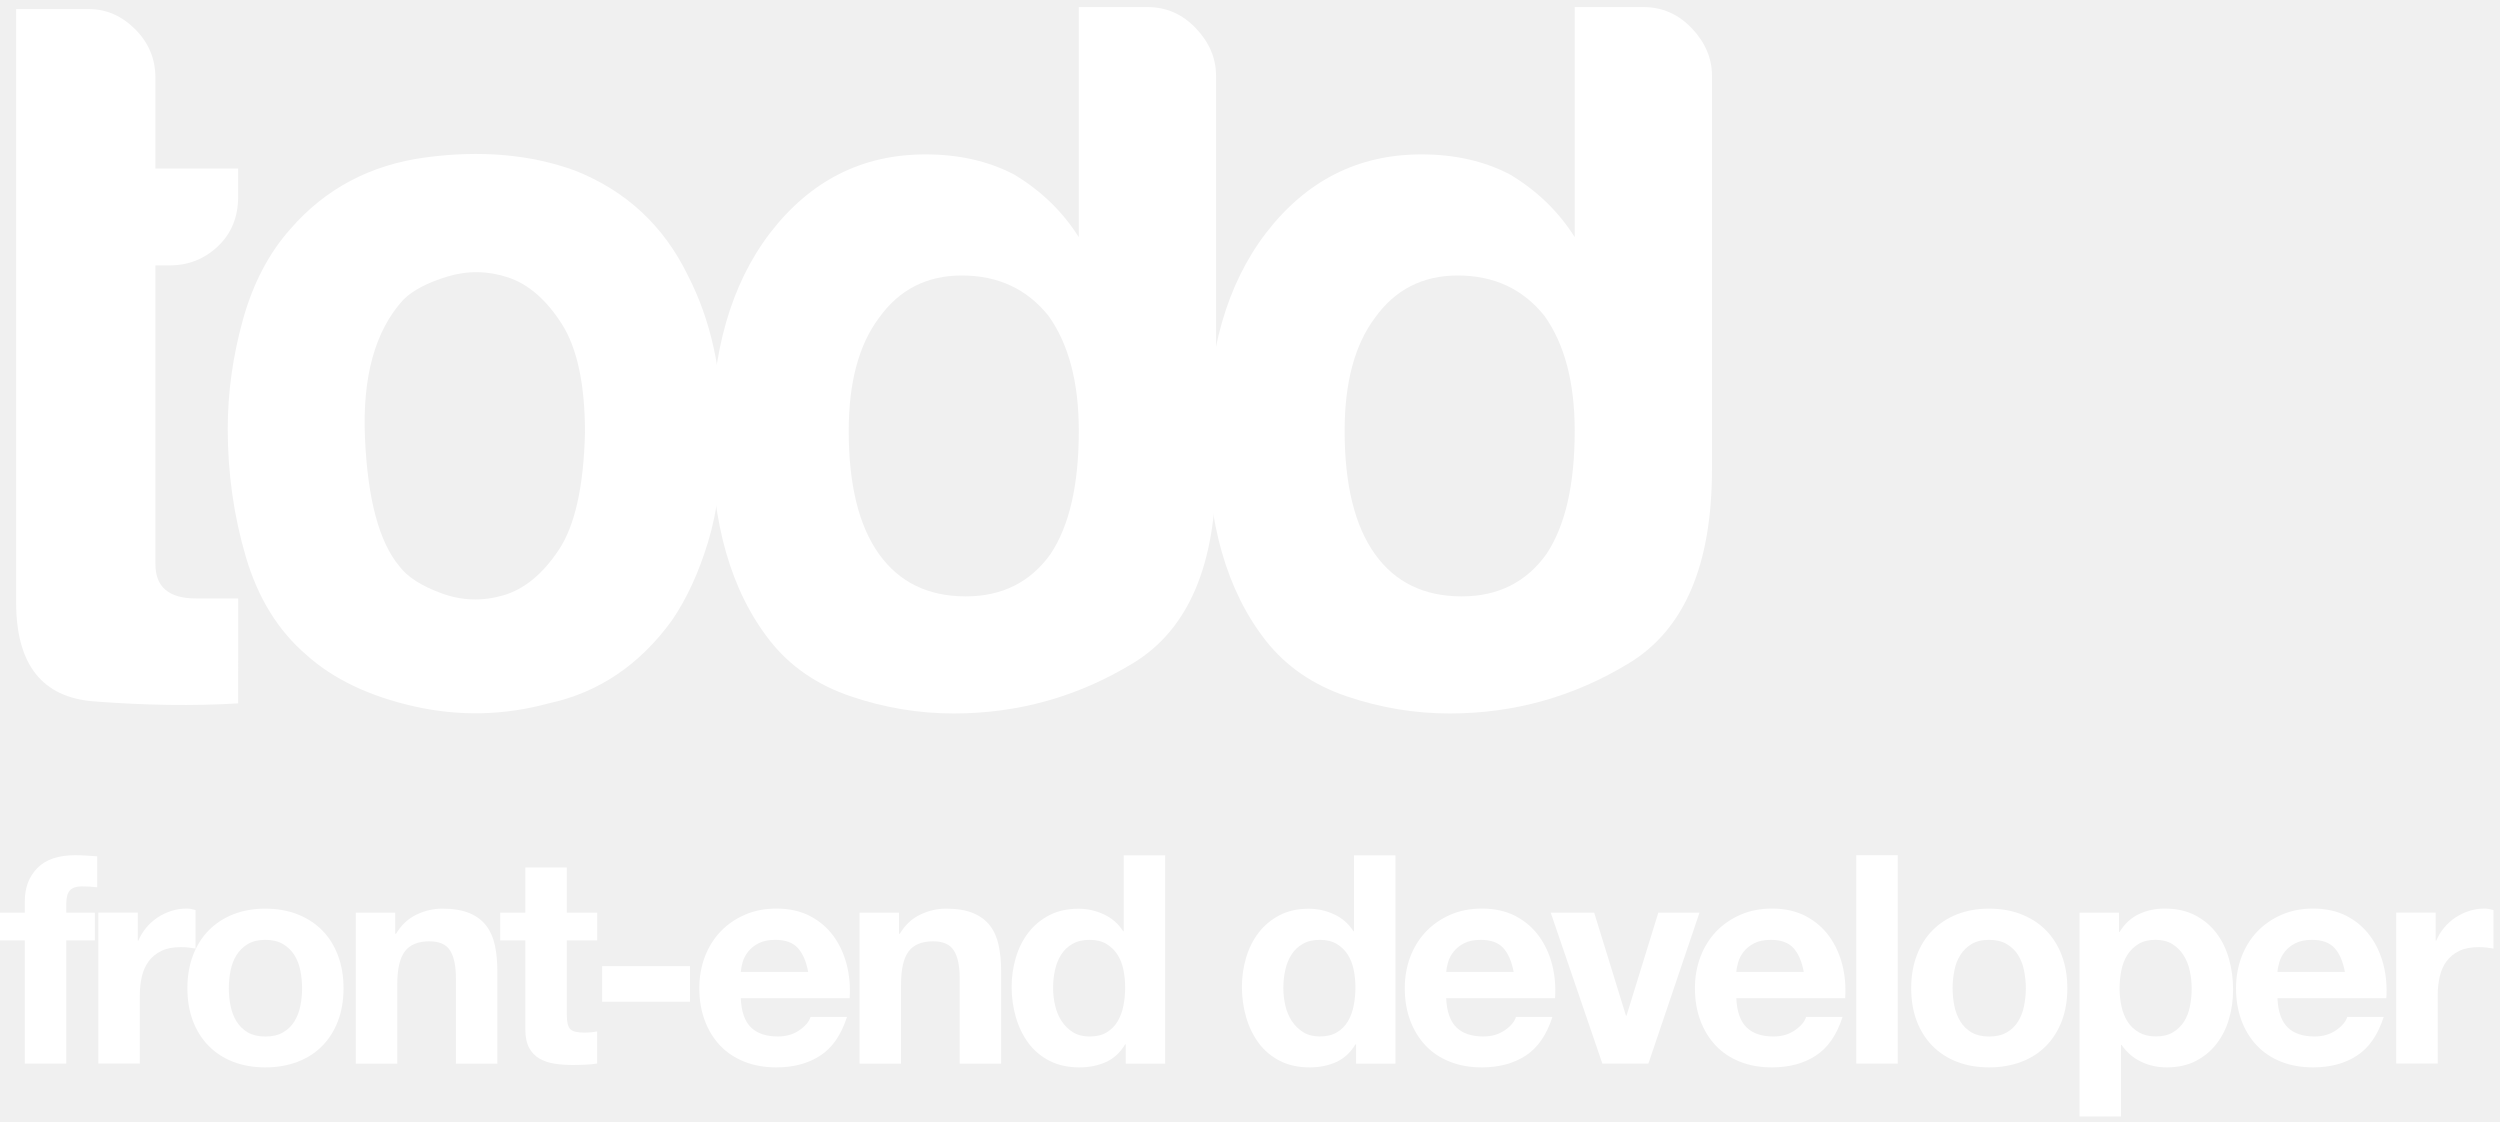
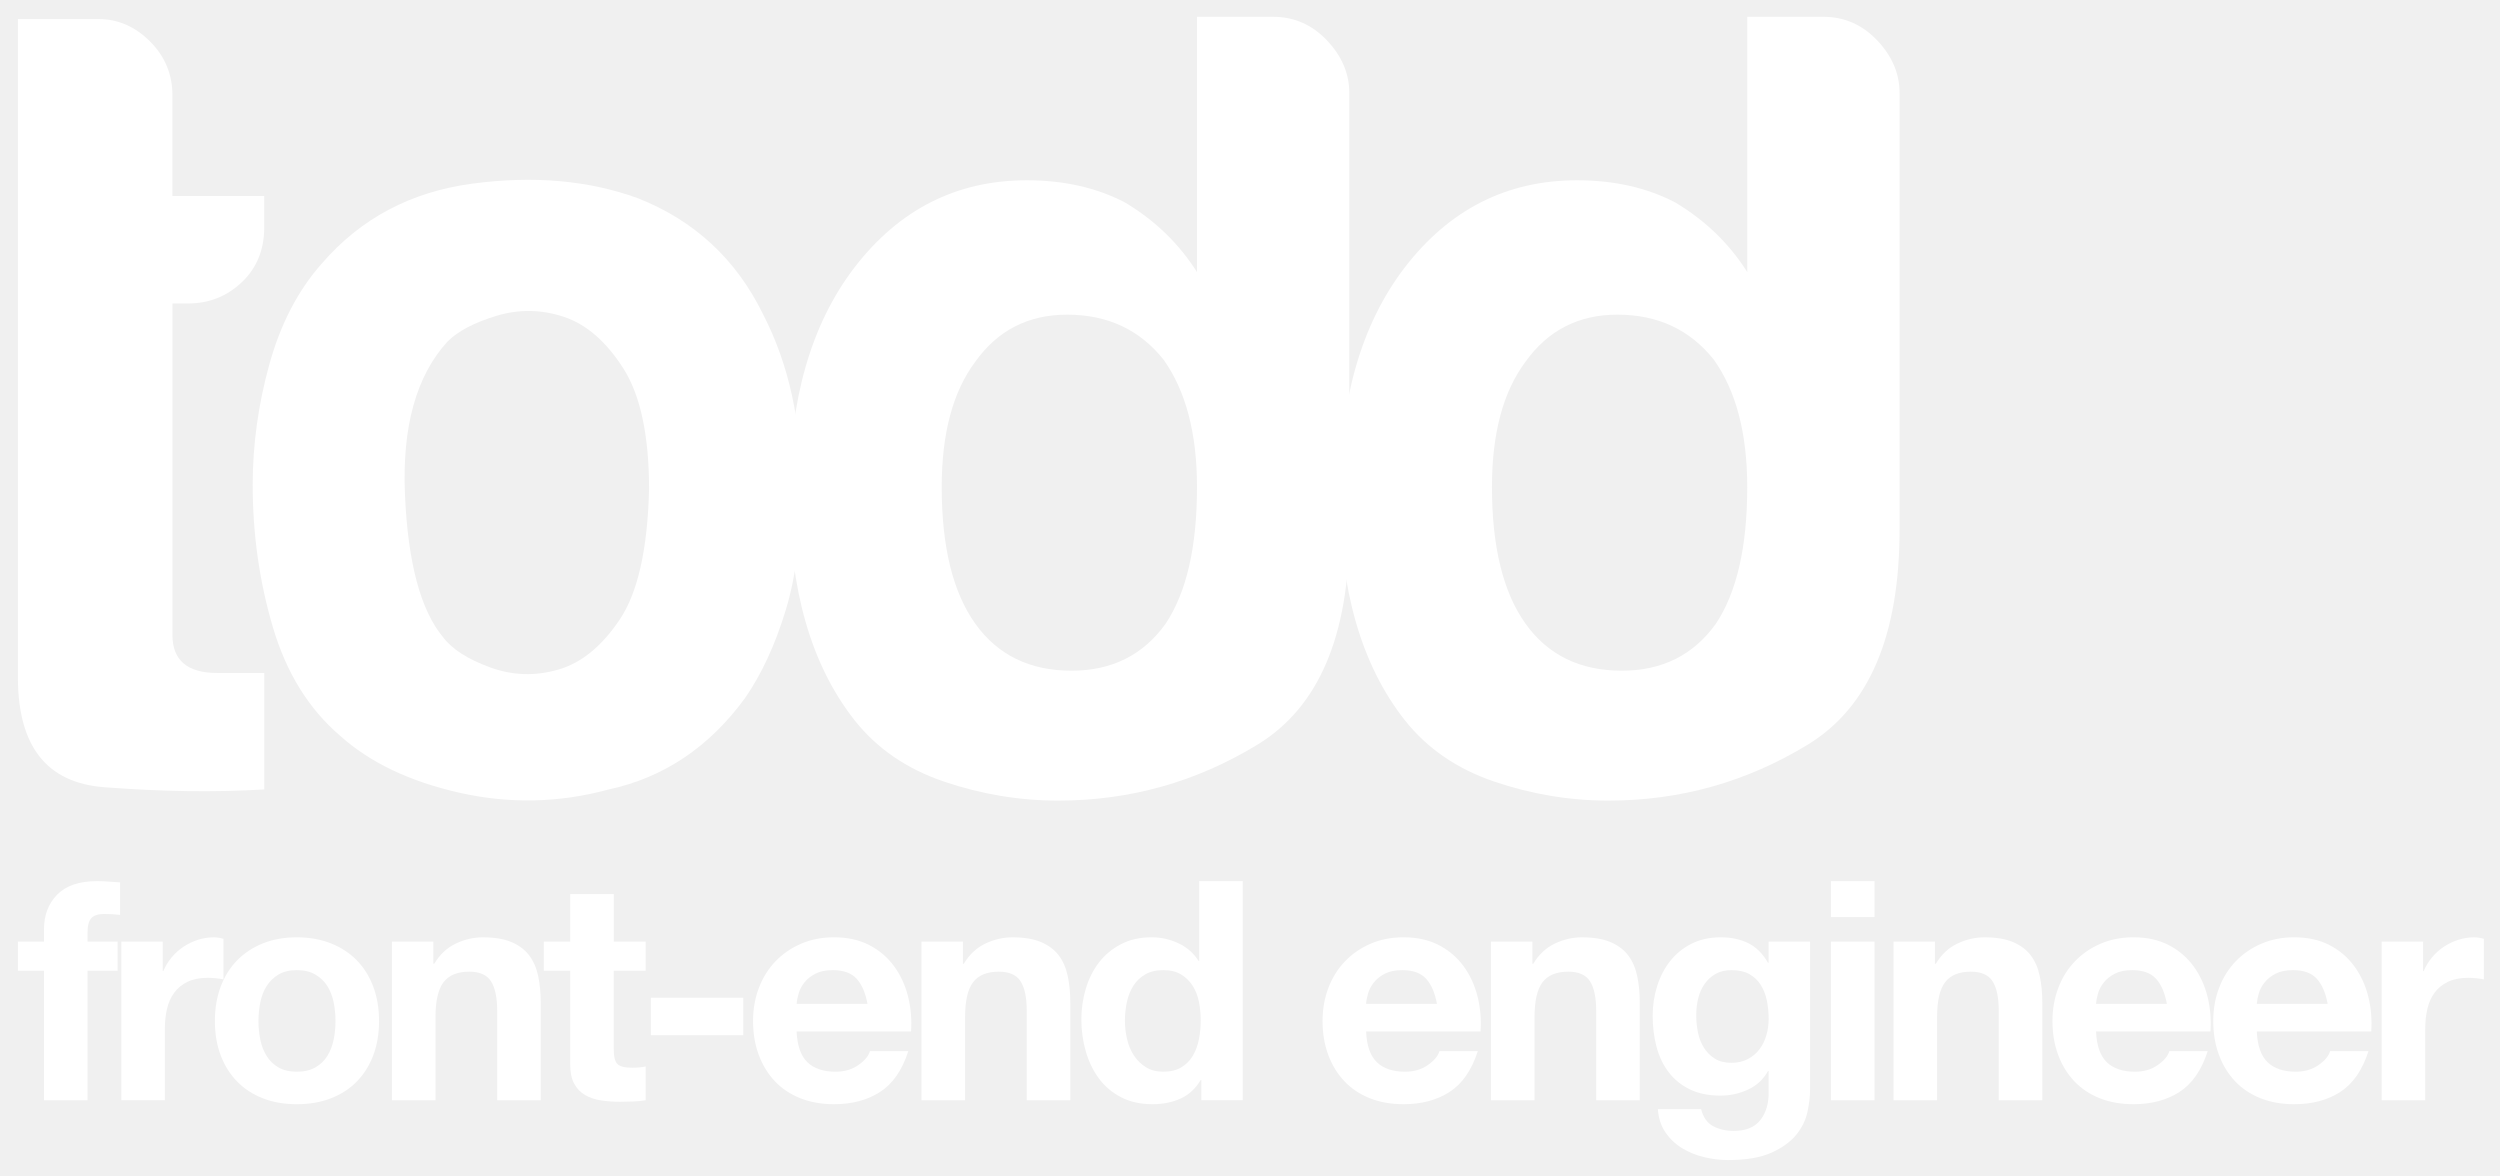
- <svg xmlns="http://www.w3.org/2000/svg" version="1.1" id="Layer_1" x="0px" y="0px" viewBox="0 0 136 61" enable-background="new 0 0 136 61" xml:space="preserve">
+ <svg xmlns="http://www.w3.org/2000/svg" version="1.1" id="Layer_1" x="0px" y="0px" width="180.25px" height="84.75px" viewBox="0 4.5 180.25 84.75" enable-background="new 0 4.5 180.25 84.75" xml:space="preserve">
  <g>
-     <path fill="#FFF" d="M12.956,38.264c-2.416,0.146-5.033,0.109-7.851-0.109c-2.818-0.217-4.227-2.012-4.227-5.381V0.494h3.953   c0.951,0,1.793,0.367,2.525,1.098c0.731,0.733,1.098,1.611,1.098,2.635v4.941h4.501v1.537c0,1.098-0.367,1.996-1.098,2.69   c-0.733,0.696-1.611,1.043-2.635,1.043H8.455v16.25c0,1.246,0.731,1.867,2.196,1.867h2.306L12.956,38.264L12.956,38.264z" />
-     <path fill="#FFF" d="M16.671,35.629c-1.538-1.318-2.635-3.092-3.294-5.325c-0.659-2.232-0.988-4.557-0.988-6.972   c0-1.977,0.274-3.953,0.823-5.929s1.409-3.623,2.581-4.941c1.902-2.196,4.354-3.495,7.356-3.898c3-0.401,5.709-0.165,8.125,0.714   c2.781,1.098,4.831,3.002,6.148,5.709c1.244,2.416,1.867,5.234,1.867,8.455c0,2.343-0.257,4.356-0.769,6.039   c-0.513,1.685-1.172,3.111-1.976,4.281c-1.757,2.416-3.991,3.918-6.698,4.502c-2.416,0.659-4.85,0.715-7.302,0.166   C20.092,37.879,18.135,36.945,16.671,35.629z M21.941,16.305c-1.537,1.685-2.233,4.191-2.086,7.521   c0.146,3.332,0.769,5.655,1.866,6.972c0.439,0.587,1.208,1.081,2.306,1.481c1.098,0.402,2.213,0.438,3.349,0.109   c1.134-0.328,2.141-1.152,3.02-2.471c0.878-1.317,1.354-3.44,1.427-6.368c0-2.635-0.422-4.612-1.263-5.929   c-0.842-1.317-1.812-2.158-2.91-2.525c-1.098-0.365-2.196-0.384-3.294-0.055C23.259,15.371,22.453,15.793,21.941,16.305z" />
-     <path fill="#FFF" d="M58.687,0.384h3.733c1.024,0,1.903,0.384,2.635,1.153c0.731,0.769,1.098,1.63,1.098,2.58v21.411   c0,5.198-1.501,8.712-4.502,10.541c-3.002,1.83-6.258,2.744-9.772,2.744c-1.904,0-3.771-0.312-5.6-0.934   c-1.831-0.62-3.294-1.628-4.392-3.02c-2.124-2.707-3.184-6.403-3.184-11.088c0-4.612,1.06-8.307,3.184-11.09   c2.196-2.855,5.013-4.282,8.455-4.282c1.829,0,3.439,0.367,4.831,1.098c1.463,0.878,2.635,2.014,3.514,3.404V0.384L58.687,0.384z    M46.17,23.441c0,2.929,0.549,5.161,1.647,6.698c1.098,1.537,2.671,2.304,4.721,2.304c1.977,0,3.514-0.77,4.611-2.304   c1.024-1.537,1.538-3.769,1.538-6.698c0-2.635-0.549-4.721-1.647-6.258c-1.172-1.464-2.745-2.196-4.722-2.196   c-1.904,0-3.404,0.769-4.501,2.306C46.719,18.758,46.17,20.806,46.17,23.441z" />
-     <path fill="#FFF" d="M85.665,0.384h3.733c1.022,0,1.9,0.384,2.635,1.153c0.73,0.769,1.099,1.63,1.099,2.58v21.411   c0,5.198-1.501,8.712-4.502,10.541c-3.002,1.83-6.259,2.744-9.772,2.744c-1.902,0-3.771-0.312-5.6-0.934   c-1.83-0.62-3.294-1.628-4.392-3.02c-2.127-2.707-3.188-6.403-3.188-11.088c0-4.612,1.061-8.307,3.188-11.09   c2.196-2.855,5.013-4.282,8.454-4.282c1.83,0,3.441,0.367,4.832,1.098c1.464,0.878,2.636,2.014,3.514,3.404L85.665,0.384   L85.665,0.384z M73.148,23.441c0,2.929,0.549,5.161,1.646,6.698c1.099,1.537,2.672,2.304,4.722,2.304   c1.979,0,3.514-0.77,4.611-2.304c1.023-1.537,1.537-3.769,1.537-6.698c0-2.635-0.549-4.721-1.646-6.258   c-1.172-1.464-2.744-2.196-4.722-2.196c-1.903,0-3.403,0.769-4.502,2.306C73.697,18.758,73.148,20.806,73.148,23.441z" />
+     <path fill="#FFFFFF" d="M19.053,61.418c-3.553,0.215-7.401,0.16-11.545-0.16c-4.144-0.319-6.216-2.959-6.216-7.914V5.874h5.813   c1.398,0,2.637,0.54,3.713,1.615c1.075,1.078,1.614,2.369,1.614,3.875v7.266h6.619v2.26c0,1.615-0.54,2.936-1.615,3.956   c-1.078,1.023-2.369,1.534-3.875,1.534h-1.128v23.897c0,1.833,1.075,2.745,3.229,2.745h3.391L19.053,61.418L19.053,61.418z" />
+     <path fill="#FFFFFF" d="M24.516,57.543c-2.262-1.938-3.875-4.547-4.844-7.831c-0.969-3.283-1.453-6.702-1.453-10.253   c0-2.908,0.403-5.813,1.21-8.719c0.808-2.906,2.072-5.328,3.796-7.266c2.797-3.229,6.403-5.14,10.817-5.732   c4.412-0.59,8.396-0.243,11.949,1.05c4.09,1.615,7.104,4.415,9.041,8.396c1.83,3.553,2.746,7.697,2.746,12.434   c0,3.446-0.378,6.406-1.131,8.881c-0.754,2.478-1.724,4.575-2.906,6.295c-2.584,3.553-5.869,5.762-9.85,6.621   c-3.553,0.969-7.132,1.051-10.738,0.244C29.547,60.852,26.669,59.479,24.516,57.543z M32.266,29.125   c-2.26,2.478-3.284,6.163-3.067,11.061c0.214,4.9,1.131,8.316,2.744,10.253c0.646,0.862,1.776,1.589,3.391,2.178   c1.615,0.591,3.254,0.644,4.925,0.16c1.667-0.482,3.148-1.694,4.441-3.634c1.291-1.937,1.991-5.059,2.098-9.365   c0-3.875-0.621-6.782-1.857-8.719c-1.238-1.937-2.665-3.173-4.28-3.713c-1.615-0.537-3.229-0.565-4.844-0.081   C34.205,27.751,33.019,28.372,32.266,29.125z" />
+     <path fill="#FFFFFF" d="M86.304,5.712h5.49c1.506,0,2.799,0.564,3.875,1.695c1.075,1.131,1.615,2.397,1.615,3.794v31.487   c0,7.644-2.207,12.812-6.621,15.501c-4.415,2.691-9.203,4.035-14.371,4.035c-2.8,0-5.545-0.459-8.235-1.373   c-2.692-0.912-4.844-2.395-6.458-4.441c-3.124-3.98-4.683-9.416-4.683-16.306c0-6.782,1.559-12.216,4.683-16.309   c3.229-4.198,7.372-6.297,12.434-6.297c2.69,0,5.058,0.54,7.104,1.615c2.151,1.291,3.875,2.962,5.167,5.006V5.712L86.304,5.712z    M67.897,39.619c0,4.307,0.808,7.59,2.422,9.85c1.614,2.26,3.928,3.388,6.942,3.388c2.907,0,5.167-1.133,6.781-3.388   c1.506-2.26,2.262-5.543,2.262-9.85c0-3.875-0.807-6.943-2.422-9.203c-1.724-2.153-4.037-3.229-6.944-3.229   c-2.8,0-5.006,1.131-6.619,3.392C68.705,32.732,67.897,35.744,67.897,39.619z" />
+     <path fill="#FFFFFF" d="M125.979,5.712h5.489c1.503,0,2.794,0.564,3.875,1.695c1.073,1.131,1.616,2.397,1.616,3.794v31.487   c0,7.644-2.207,12.812-6.621,15.501c-4.414,2.691-9.204,4.035-14.37,4.035c-2.798,0-5.546-0.459-8.235-1.373   c-2.691-0.912-4.844-2.395-6.459-4.441c-3.128-3.98-4.688-9.416-4.688-16.306c0-6.782,1.56-12.216,4.688-16.309   c3.229-4.198,7.372-6.297,12.433-6.297c2.69,0,5.06,0.54,7.105,1.615c2.153,1.291,3.877,2.962,5.168,5.006L125.979,5.712   L125.979,5.712z M107.57,39.619c0,4.307,0.808,7.59,2.421,9.85c1.616,2.26,3.929,3.388,6.944,3.388c2.91,0,5.168-1.133,6.781-3.388   c1.504-2.26,2.26-5.543,2.26-9.85c0-3.875-0.808-6.943-2.421-9.203c-1.724-2.153-4.035-3.229-6.944-3.229   c-2.798,0-5.004,1.131-6.62,3.392C108.378,32.732,107.57,35.744,107.57,39.619z" />
  </g>
  <g>
-     <path fill="#FFF" d="M0,51.159V49.65h1.35v-0.635c0-0.73,0.228-1.328,0.683-1.795c0.456-0.466,1.144-0.697,2.064-0.697   c0.201,0,0.402,0.008,0.604,0.021c0.201,0.018,0.397,0.029,0.587,0.04v1.685c-0.264-0.033-0.54-0.049-0.825-0.049   c-0.307,0-0.527,0.071-0.659,0.215c-0.132,0.144-0.198,0.385-0.198,0.723v0.492H5.16v1.509H3.604v6.7H1.35v-6.7H0z" />
-     <path fill="#FFF" d="M7.495,49.65v1.523h0.031c0.106-0.255,0.249-0.488,0.429-0.706c0.18-0.218,0.386-0.401,0.619-0.557   c0.232-0.152,0.481-0.271,0.746-0.356c0.264-0.084,0.54-0.128,0.826-0.128c0.148,0,0.312,0.027,0.492,0.079v2.098   c-0.106-0.021-0.233-0.039-0.381-0.058c-0.148-0.017-0.291-0.021-0.429-0.021c-0.413,0-0.762,0.067-1.048,0.205   c-0.286,0.138-0.516,0.326-0.69,0.562c-0.175,0.236-0.299,0.518-0.373,0.833c-0.074,0.315-0.111,0.662-0.111,1.032v3.699H5.351   v-8.211h2.144V49.65z" />
-     <path fill="#FFF" d="M10.496,51.979c0.201-0.535,0.487-0.989,0.857-1.367c0.37-0.375,0.815-0.666,1.333-0.872   c0.519-0.205,1.101-0.31,1.747-0.31s1.231,0.104,1.754,0.31c0.524,0.206,0.971,0.497,1.342,0.872   c0.371,0.378,0.656,0.832,0.857,1.367c0.201,0.533,0.302,1.129,0.302,1.785s-0.101,1.25-0.302,1.778   c-0.201,0.528-0.487,0.981-0.857,1.356c-0.37,0.377-0.817,0.664-1.342,0.865c-0.523,0.2-1.109,0.303-1.754,0.303   c-0.646,0-1.228-0.103-1.747-0.303c-0.519-0.201-0.963-0.488-1.333-0.865c-0.371-0.375-0.657-0.828-0.857-1.356   c-0.202-0.528-0.302-1.122-0.302-1.778S10.294,52.512,10.496,51.979z M12.544,54.725c0.063,0.312,0.172,0.594,0.325,0.842   c0.153,0.248,0.357,0.447,0.611,0.597c0.254,0.146,0.572,0.223,0.953,0.223c0.381,0,0.701-0.073,0.961-0.223   c0.259-0.147,0.465-0.349,0.619-0.597c0.153-0.248,0.262-0.528,0.325-0.842c0.063-0.312,0.096-0.633,0.096-0.961   s-0.032-0.649-0.096-0.969c-0.063-0.316-0.172-0.6-0.325-0.842c-0.154-0.243-0.36-0.441-0.619-0.596   c-0.26-0.152-0.58-0.229-0.961-0.229c-0.381,0-0.699,0.077-0.953,0.229c-0.254,0.153-0.458,0.353-0.611,0.596   c-0.153,0.242-0.262,0.523-0.325,0.842c-0.063,0.319-0.096,0.641-0.096,0.969S12.48,54.412,12.544,54.725z" />
-     <path fill="#FFF" d="M21.499,49.65v1.144h0.048c0.286-0.478,0.656-0.823,1.111-1.039c0.455-0.218,0.921-0.325,1.397-0.325   c0.604,0,1.098,0.082,1.485,0.245c0.387,0.164,0.691,0.392,0.913,0.683c0.222,0.291,0.378,0.646,0.468,1.063   c0.09,0.419,0.135,0.882,0.135,1.39v5.051h-2.254v-4.637c0-0.679-0.106-1.185-0.317-1.518c-0.212-0.334-0.588-0.499-1.127-0.499   c-0.614,0-1.059,0.183-1.334,0.547c-0.275,0.365-0.413,0.966-0.413,1.804v4.303h-2.255V49.65H21.499L21.499,49.65z" />
-     <path fill="#FFF" d="M32.486,49.65v1.509h-1.651v4.063c0,0.383,0.063,0.637,0.19,0.764s0.381,0.188,0.762,0.188   c0.127,0,0.249-0.005,0.365-0.016c0.116-0.013,0.228-0.027,0.333-0.05v1.748c-0.191,0.031-0.402,0.053-0.635,0.062   c-0.233,0.012-0.46,0.018-0.683,0.018c-0.35,0-0.681-0.023-0.993-0.07c-0.312-0.049-0.587-0.141-0.826-0.278   c-0.239-0.137-0.426-0.334-0.563-0.587c-0.138-0.254-0.207-0.588-0.207-1.001v-4.843h-1.366V49.65h1.366v-2.461h2.255v2.461H32.486   z" />
-     <path fill="#FFF" d="M37.535,52.557v1.938h-4.779v-1.938H37.535z" />
-     <path fill="#FFF" d="M40.854,55.891c0.338,0.33,0.825,0.493,1.46,0.493c0.455,0,0.847-0.112,1.175-0.342   c0.328-0.228,0.53-0.47,0.604-0.722h1.984c-0.317,0.981-0.805,1.688-1.461,2.109c-0.656,0.426-1.45,0.637-2.382,0.637   c-0.646,0-1.228-0.104-1.747-0.312s-0.958-0.501-1.317-0.881c-0.36-0.382-0.638-0.837-0.834-1.366   c-0.196-0.527-0.293-1.109-0.293-1.747c0-0.612,0.101-1.185,0.301-1.714c0.202-0.527,0.487-0.986,0.857-1.374   c0.371-0.387,0.812-0.688,1.326-0.912c0.513-0.223,1.082-0.334,1.707-0.334c0.699,0,1.308,0.136,1.826,0.404   c0.519,0.271,0.945,0.633,1.278,1.088s0.574,0.976,0.723,1.558c0.148,0.582,0.201,1.189,0.159,1.825h-5.922   C40.33,55.033,40.515,55.562,40.854,55.891z M43.402,51.572c-0.27-0.297-0.68-0.444-1.23-0.444c-0.36,0-0.659,0.062-0.897,0.183   c-0.238,0.121-0.428,0.272-0.572,0.453c-0.143,0.18-0.243,0.37-0.301,0.57c-0.059,0.201-0.093,0.382-0.103,0.54h3.667   C43.86,52.303,43.672,51.868,43.402,51.572z" />
-     <path fill="#FFF" d="M48.904,49.65v1.144h0.048c0.286-0.478,0.656-0.823,1.111-1.039c0.455-0.218,0.921-0.325,1.397-0.325   c0.604,0,1.098,0.082,1.485,0.245c0.386,0.164,0.691,0.392,0.913,0.683c0.222,0.291,0.378,0.646,0.468,1.063   c0.09,0.419,0.135,0.882,0.135,1.39v5.051h-2.254v-4.637c0-0.679-0.106-1.185-0.317-1.518c-0.212-0.334-0.588-0.499-1.127-0.499   c-0.614,0-1.059,0.183-1.334,0.547c-0.275,0.365-0.413,0.966-0.413,1.804v4.303H46.76V49.65H48.904L48.904,49.65z" />
-     <path fill="#FFF" d="M61.209,56.812c-0.264,0.442-0.611,0.765-1.04,0.961c-0.428,0.194-0.913,0.293-1.452,0.293   c-0.615,0-1.154-0.119-1.62-0.355c-0.466-0.238-0.849-0.562-1.151-0.969c-0.302-0.408-0.53-0.877-0.683-1.405   c-0.153-0.528-0.23-1.081-0.23-1.651c0-0.551,0.077-1.082,0.23-1.597c0.153-0.513,0.381-0.966,0.683-1.356   c0.302-0.393,0.68-0.707,1.135-0.944s0.984-0.354,1.587-0.354c0.487,0,0.95,0.104,1.39,0.31c0.439,0.206,0.786,0.512,1.04,0.913   h0.032v-4.129h2.255v11.334h-2.144v-1.049H61.209L61.209,56.812z M61.114,52.756c-0.063-0.312-0.172-0.589-0.325-0.826   c-0.153-0.238-0.352-0.431-0.596-0.578c-0.244-0.147-0.55-0.224-0.92-0.224c-0.371,0-0.683,0.074-0.938,0.224   c-0.253,0.147-0.458,0.342-0.611,0.586c-0.154,0.244-0.265,0.521-0.333,0.834c-0.069,0.312-0.103,0.64-0.103,0.979   c0,0.316,0.037,0.636,0.111,0.953c0.074,0.316,0.193,0.602,0.357,0.849c0.164,0.249,0.37,0.449,0.619,0.604   c0.249,0.154,0.548,0.229,0.897,0.229c0.37,0,0.68-0.073,0.929-0.223s0.447-0.349,0.595-0.597s0.254-0.531,0.317-0.851   c0.064-0.317,0.095-0.646,0.095-0.983C61.209,53.395,61.178,53.066,61.114,52.756z" />
-     <path fill="#FFF" d="M73.736,56.812c-0.266,0.442-0.611,0.765-1.039,0.961c-0.43,0.194-0.914,0.293-1.453,0.293   c-0.615,0-1.154-0.119-1.619-0.355c-0.467-0.238-0.85-0.562-1.152-0.969c-0.301-0.408-0.53-0.877-0.683-1.405   s-0.23-1.081-0.23-1.651c0-0.551,0.077-1.082,0.23-1.597c0.153-0.513,0.382-0.966,0.683-1.356c0.302-0.393,0.681-0.707,1.136-0.944   s0.982-0.354,1.588-0.354c0.486,0,0.949,0.104,1.389,0.31s0.785,0.512,1.039,0.913h0.031v-4.129h2.256v11.334H73.77v-1.049H73.736   L73.736,56.812L73.736,56.812z M73.641,52.756c-0.062-0.312-0.172-0.589-0.324-0.826c-0.152-0.238-0.352-0.431-0.596-0.578   s-0.551-0.224-0.922-0.224c-0.369,0-0.682,0.074-0.936,0.224c-0.256,0.147-0.459,0.342-0.611,0.586   c-0.154,0.244-0.266,0.521-0.334,0.834c-0.068,0.313-0.104,0.64-0.104,0.979c0,0.316,0.037,0.636,0.109,0.953   c0.074,0.316,0.193,0.602,0.357,0.849C70.445,55.8,70.652,56,70.9,56.154s0.548,0.229,0.896,0.229c0.371,0,0.683-0.073,0.931-0.223   c0.25-0.147,0.446-0.349,0.597-0.597c0.146-0.248,0.254-0.531,0.315-0.851c0.063-0.317,0.096-0.646,0.096-0.983   C73.736,53.395,73.705,53.066,73.641,52.756z" />
-     <path fill="#FFF" d="M79.23,55.891c0.338,0.33,0.826,0.493,1.461,0.493c0.455,0,0.846-0.112,1.176-0.342   c0.328-0.228,0.527-0.47,0.602-0.722h1.984c-0.316,0.981-0.805,1.688-1.461,2.109c-0.654,0.426-1.449,0.637-2.381,0.637   c-0.646,0-1.229-0.104-1.746-0.312c-0.52-0.206-0.957-0.501-1.318-0.881c-0.359-0.382-0.637-0.837-0.834-1.366   c-0.195-0.527-0.293-1.109-0.293-1.747c0-0.612,0.1-1.185,0.301-1.714c0.201-0.527,0.488-0.986,0.859-1.374   c0.369-0.387,0.811-0.688,1.324-0.912c0.513-0.223,1.082-0.334,1.707-0.334c0.699,0,1.307,0.136,1.826,0.404   c0.52,0.271,0.943,0.633,1.275,1.088c0.334,0.455,0.574,0.976,0.725,1.558c0.147,0.582,0.201,1.189,0.158,1.825h-5.924   C78.705,55.033,78.891,55.562,79.23,55.891z M81.779,51.572c-0.271-0.297-0.682-0.444-1.23-0.444c-0.361,0-0.66,0.062-0.896,0.183   c-0.238,0.121-0.43,0.272-0.57,0.453c-0.146,0.18-0.244,0.37-0.305,0.57c-0.059,0.201-0.092,0.382-0.104,0.54h3.668   C82.236,52.303,82.049,51.868,81.779,51.572z" />
-     <path fill="#FFF" d="M87.168,57.859l-2.809-8.209h2.365l1.729,5.604h0.029l1.73-5.604h2.24l-2.779,8.209H87.168z" />
-     <path fill="#FFF" d="M95.014,55.891c0.338,0.33,0.826,0.493,1.461,0.493c0.455,0,0.846-0.112,1.174-0.342   c0.328-0.228,0.529-0.47,0.604-0.722h1.983c-0.315,0.981-0.805,1.688-1.461,2.109c-0.655,0.426-1.448,0.637-2.381,0.637   c-0.646,0-1.229-0.104-1.746-0.312c-0.521-0.206-0.959-0.501-1.317-0.881c-0.358-0.382-0.64-0.837-0.834-1.366   c-0.194-0.527-0.293-1.109-0.293-1.747c0-0.612,0.101-1.185,0.301-1.714c0.201-0.527,0.488-0.986,0.856-1.374   c0.371-0.387,0.812-0.688,1.326-0.912c0.515-0.223,1.082-0.334,1.707-0.334c0.698,0,1.308,0.136,1.826,0.404   c0.518,0.271,0.944,0.633,1.276,1.088c0.334,0.455,0.573,0.976,0.724,1.558c0.148,0.582,0.2,1.189,0.157,1.825h-5.922   C94.488,55.033,94.674,55.562,95.014,55.891z M97.562,51.572c-0.271-0.297-0.684-0.444-1.23-0.444c-0.361,0-0.66,0.062-0.898,0.183   s-0.428,0.272-0.57,0.453c-0.145,0.18-0.242,0.37-0.303,0.57c-0.059,0.201-0.094,0.382-0.104,0.54h3.668   C98.02,52.303,97.832,51.868,97.562,51.572z" />
-     <path fill="#FFF" d="M103.238,46.523v11.336h-2.256V46.523H103.238z" />
-     <path fill="#FFF" d="M104.27,51.979c0.201-0.535,0.486-0.989,0.857-1.367c0.371-0.375,0.816-0.666,1.334-0.872   c0.518-0.205,1.102-0.31,1.748-0.31c0.645,0,1.229,0.104,1.754,0.31c0.523,0.206,0.971,0.497,1.342,0.872   c0.369,0.378,0.656,0.832,0.857,1.367c0.201,0.533,0.301,1.129,0.301,1.785s-0.1,1.25-0.301,1.778s-0.488,0.981-0.857,1.356   c-0.371,0.377-0.818,0.664-1.342,0.865c-0.525,0.2-1.109,0.303-1.754,0.303c-0.646,0-1.23-0.103-1.748-0.303   c-0.518-0.201-0.963-0.488-1.334-0.865c-0.371-0.375-0.656-0.828-0.857-1.356s-0.301-1.122-0.301-1.778   S104.068,52.512,104.27,51.979z M106.318,54.725c0.062,0.312,0.172,0.594,0.326,0.842c0.15,0.248,0.354,0.447,0.609,0.597   c0.254,0.146,0.57,0.223,0.953,0.223c0.379,0,0.699-0.073,0.959-0.223c0.261-0.147,0.467-0.349,0.619-0.597   s0.262-0.528,0.324-0.842c0.062-0.312,0.098-0.633,0.098-0.961s-0.033-0.649-0.098-0.969c-0.062-0.316-0.172-0.6-0.324-0.842   c-0.152-0.243-0.358-0.441-0.619-0.596c-0.26-0.153-0.58-0.229-0.959-0.229c-0.383,0-0.699,0.077-0.953,0.229   c-0.256,0.153-0.459,0.353-0.609,0.596c-0.154,0.242-0.266,0.523-0.326,0.842c-0.064,0.318-0.096,0.641-0.096,0.969   S106.254,54.412,106.318,54.725z" />
-     <path fill="#FFF" d="M115.273,49.65v1.049h0.031c0.273-0.444,0.625-0.768,1.047-0.969c0.424-0.201,0.891-0.304,1.396-0.304   c0.646,0,1.201,0.122,1.668,0.365c0.465,0.244,0.854,0.565,1.158,0.969c0.307,0.402,0.533,0.871,0.684,1.404   c0.148,0.535,0.223,1.094,0.223,1.676c0,0.552-0.072,1.08-0.223,1.589c-0.146,0.51-0.372,0.959-0.676,1.35   c-0.301,0.393-0.68,0.705-1.127,0.938c-0.449,0.231-0.979,0.349-1.58,0.349c-0.508,0-0.979-0.104-1.402-0.311   c-0.432-0.206-0.781-0.511-1.059-0.913h-0.031v3.892h-2.256V49.65H115.273z M118.203,56.161c0.248-0.147,0.449-0.343,0.604-0.58   c0.152-0.237,0.262-0.517,0.324-0.833c0.064-0.318,0.096-0.641,0.096-0.969s-0.033-0.651-0.104-0.969   c-0.068-0.317-0.182-0.603-0.342-0.851c-0.158-0.25-0.361-0.449-0.611-0.604c-0.248-0.152-0.553-0.229-0.912-0.229   c-0.371,0-0.68,0.077-0.928,0.229c-0.25,0.152-0.451,0.353-0.605,0.596c-0.151,0.242-0.262,0.523-0.324,0.842   c-0.062,0.316-0.096,0.646-0.096,0.982c0,0.328,0.035,0.65,0.104,0.971c0.067,0.316,0.18,0.595,0.332,0.833   c0.153,0.237,0.358,0.432,0.61,0.58c0.256,0.146,0.562,0.223,0.922,0.223C117.645,56.384,117.953,56.309,118.203,56.161z" />
-     <path fill="#FFF" d="M124.449,55.891c0.34,0.33,0.826,0.493,1.461,0.493c0.455,0,0.848-0.112,1.176-0.342   c0.328-0.228,0.529-0.47,0.604-0.722h1.984c-0.316,0.981-0.805,1.688-1.461,2.109c-0.656,0.426-1.449,0.637-2.381,0.637   c-0.646,0-1.229-0.104-1.746-0.312c-0.52-0.206-0.959-0.501-1.318-0.881c-0.359-0.382-0.639-0.837-0.834-1.366   c-0.195-0.527-0.295-1.109-0.295-1.747c0-0.612,0.104-1.185,0.303-1.714c0.201-0.527,0.486-0.986,0.857-1.374   c0.371-0.387,0.812-0.688,1.326-0.912c0.512-0.223,1.082-0.334,1.707-0.334c0.697,0,1.307,0.136,1.826,0.404   c0.518,0.271,0.943,0.633,1.277,1.088s0.572,0.976,0.723,1.558c0.148,0.582,0.201,1.189,0.158,1.825h-5.922   C123.926,55.033,124.111,55.562,124.449,55.891z M126.998,51.572c-0.27-0.297-0.68-0.444-1.23-0.444   c-0.357,0-0.658,0.062-0.896,0.183c-0.238,0.121-0.429,0.272-0.572,0.453c-0.143,0.18-0.241,0.37-0.301,0.57   c-0.06,0.201-0.095,0.382-0.104,0.54h3.668C127.457,52.303,127.27,51.868,126.998,51.572z" />
-     <path fill="#FFF" d="M132.5,49.65v1.523h0.033c0.104-0.255,0.248-0.488,0.428-0.706s0.385-0.401,0.619-0.557   c0.232-0.152,0.48-0.271,0.746-0.356c0.266-0.084,0.539-0.128,0.826-0.128c0.146,0,0.311,0.027,0.492,0.079v2.098   c-0.105-0.021-0.234-0.039-0.383-0.058c-0.146-0.017-0.291-0.021-0.43-0.021c-0.412,0-0.764,0.067-1.047,0.205   c-0.287,0.138-0.52,0.326-0.689,0.562c-0.178,0.236-0.301,0.518-0.373,0.833c-0.074,0.315-0.111,0.662-0.111,1.032v3.699h-2.256   v-8.211h2.145V49.65L132.5,49.65z" />
+     <path fill="#FFFFFF" d="M1.291,74.49v-2.102h1.88v-0.885c0-1.018,0.317-1.85,0.951-2.5c0.634-0.648,1.593-0.973,2.876-0.973   c0.28,0,0.561,0.012,0.841,0.033c0.28,0.021,0.553,0.041,0.818,0.055v2.346c-0.369-0.045-0.752-0.066-1.15-0.066   c-0.428,0-0.734,0.1-0.918,0.299c-0.185,0.199-0.276,0.535-0.276,1.006v0.686h2.168v2.102H6.313v9.336H3.171V74.49H1.291z" />
+     <path fill="#FFFFFF" d="M11.732,72.389v2.125h0.044c0.147-0.355,0.346-0.682,0.597-0.984c0.25-0.303,0.538-0.561,0.863-0.775   c0.324-0.213,0.671-0.379,1.04-0.498c0.369-0.117,0.752-0.176,1.15-0.176c0.207,0,0.435,0.037,0.686,0.109v2.922   c-0.148-0.031-0.325-0.057-0.531-0.078S15.176,75,14.984,75c-0.575,0-1.062,0.096-1.46,0.287c-0.398,0.191-0.719,0.453-0.962,0.785   s-0.417,0.719-0.52,1.162c-0.103,0.441-0.155,0.922-0.155,1.438v5.154H8.746V72.389H11.732z" />
+     <path fill="#FFFFFF" d="M15.914,75.631c0.28-0.744,0.678-1.379,1.195-1.902c0.516-0.523,1.136-0.93,1.858-1.217   c0.722-0.289,1.534-0.432,2.434-0.432c0.899,0,1.714,0.143,2.444,0.432c0.73,0.287,1.353,0.693,1.869,1.217   s0.915,1.158,1.195,1.902c0.28,0.744,0.42,1.574,0.42,2.488s-0.141,1.74-0.42,2.479c-0.28,0.736-0.679,1.367-1.195,1.891   s-1.139,0.926-1.869,1.205c-0.73,0.281-1.545,0.42-2.444,0.42c-0.9,0-1.711-0.139-2.434-0.42c-0.723-0.279-1.342-0.682-1.858-1.205   c-0.517-0.523-0.915-1.154-1.195-1.891c-0.28-0.738-0.42-1.564-0.42-2.479S15.633,76.375,15.914,75.631z M18.768,79.457   c0.088,0.436,0.24,0.826,0.454,1.174c0.213,0.346,0.498,0.623,0.852,0.828c0.354,0.207,0.796,0.311,1.328,0.311   c0.531,0,0.977-0.104,1.338-0.311c0.361-0.205,0.648-0.482,0.863-0.828c0.213-0.348,0.365-0.738,0.453-1.174   c0.089-0.434,0.133-0.881,0.133-1.338s-0.044-0.906-0.133-1.35c-0.088-0.441-0.24-0.832-0.453-1.172   c-0.214-0.34-0.502-0.615-0.863-0.83c-0.362-0.213-0.808-0.32-1.338-0.32c-0.531,0-0.974,0.107-1.328,0.32   c-0.354,0.215-0.638,0.49-0.852,0.83c-0.214,0.34-0.365,0.73-0.454,1.172c-0.088,0.443-0.133,0.893-0.133,1.35   S18.679,79.023,18.768,79.457z" />
+     <path fill="#FFFFFF" d="M31.245,72.389v1.594h0.066c0.398-0.664,0.914-1.146,1.548-1.449s1.283-0.453,1.947-0.453   c0.841,0,1.53,0.113,2.069,0.342c0.538,0.23,0.962,0.547,1.272,0.951c0.31,0.406,0.527,0.9,0.652,1.482   c0.125,0.584,0.188,1.229,0.188,1.936v7.035h-3.141v-6.459c0-0.943-0.148-1.648-0.442-2.113c-0.295-0.465-0.819-0.697-1.571-0.697   c-0.855,0-1.475,0.256-1.858,0.764c-0.384,0.51-0.575,1.346-0.575,2.512v5.994h-3.141V72.389H31.245z" />
+     <path fill="#FFFFFF" d="M46.553,72.389v2.102h-2.301v5.664c0,0.531,0.088,0.885,0.265,1.062c0.177,0.176,0.531,0.266,1.062,0.266   c0.177,0,0.347-0.008,0.509-0.023c0.162-0.014,0.317-0.035,0.465-0.066v2.434c-0.266,0.045-0.561,0.074-0.885,0.09   c-0.324,0.014-0.641,0.021-0.951,0.021c-0.487,0-0.948-0.033-1.382-0.1c-0.436-0.066-0.819-0.195-1.15-0.387   c-0.332-0.191-0.594-0.465-0.786-0.818c-0.192-0.355-0.288-0.818-0.288-1.395V74.49h-1.902v-2.102h1.902v-3.428h3.142v3.428H46.553   z" />
+     <path fill="#FFFFFF" d="M53.588,76.438v2.699h-6.659v-2.699H53.588z" />
+     <path fill="#FFFFFF" d="M58.211,81.084c0.472,0.457,1.15,0.686,2.035,0.686c0.634,0,1.18-0.158,1.637-0.477   c0.457-0.316,0.737-0.652,0.841-1.006h2.765c-0.442,1.371-1.121,2.354-2.035,2.941c-0.915,0.592-2.021,0.885-3.318,0.885   c-0.9,0-1.711-0.143-2.434-0.43c-0.723-0.289-1.335-0.697-1.836-1.229c-0.502-0.531-0.889-1.164-1.162-1.902   s-0.409-1.549-0.409-2.434c0-0.855,0.14-1.652,0.42-2.389c0.28-0.738,0.678-1.375,1.194-1.914s1.132-0.963,1.847-1.271   c0.715-0.311,1.508-0.465,2.378-0.465c0.973,0,1.821,0.188,2.544,0.564c0.723,0.375,1.316,0.881,1.781,1.514   c0.465,0.635,0.8,1.357,1.007,2.17c0.206,0.811,0.28,1.658,0.221,2.543h-8.252C57.481,79.889,57.739,80.627,58.211,81.084z    M61.762,75.066c-0.376-0.412-0.948-0.619-1.714-0.619c-0.502,0-0.918,0.084-1.25,0.254c-0.332,0.17-0.597,0.379-0.796,0.631   c-0.199,0.25-0.339,0.516-0.42,0.797c-0.081,0.279-0.129,0.529-0.144,0.752h5.11C62.399,76.084,62.138,75.479,61.762,75.066z" />
+     <path fill="#FFFFFF" d="M69.427,72.389v1.594h0.066c0.398-0.664,0.914-1.146,1.548-1.449s1.283-0.453,1.947-0.453   c0.841,0,1.53,0.113,2.069,0.342c0.538,0.23,0.962,0.547,1.272,0.951c0.31,0.406,0.527,0.9,0.652,1.482   c0.125,0.584,0.188,1.229,0.188,1.936v7.035h-3.141v-6.459c0-0.943-0.148-1.648-0.442-2.113c-0.295-0.465-0.819-0.697-1.571-0.697   c-0.855,0-1.475,0.256-1.858,0.764c-0.384,0.51-0.575,1.346-0.575,2.512v5.994H66.44V72.389H69.427z" />
+     <path fill="#FFFFFF" d="M86.571,82.367c-0.369,0.619-0.852,1.064-1.449,1.338c-0.598,0.273-1.272,0.408-2.024,0.408   c-0.855,0-1.608-0.164-2.256-0.496c-0.649-0.332-1.184-0.783-1.604-1.35c-0.42-0.568-0.738-1.221-0.951-1.959   c-0.214-0.736-0.321-1.504-0.321-2.301c0-0.766,0.107-1.508,0.321-2.223c0.213-0.715,0.531-1.346,0.951-1.891   c0.42-0.547,0.947-0.984,1.582-1.316s1.372-0.498,2.212-0.498c0.678,0,1.324,0.143,1.936,0.432   c0.612,0.287,1.095,0.711,1.449,1.271h0.044v-5.752h3.141v15.795h-2.986v-1.459H86.571z M86.438,76.715   c-0.088-0.436-0.24-0.818-0.453-1.15c-0.214-0.332-0.491-0.602-0.83-0.809c-0.34-0.205-0.767-0.309-1.283-0.309   c-0.517,0-0.951,0.104-1.305,0.309c-0.354,0.207-0.638,0.48-0.852,0.818c-0.214,0.34-0.369,0.727-0.464,1.162   c-0.096,0.436-0.144,0.889-0.144,1.361c0,0.441,0.052,0.885,0.155,1.326c0.103,0.443,0.269,0.838,0.498,1.184   c0.229,0.348,0.516,0.627,0.863,0.842c0.346,0.213,0.763,0.32,1.25,0.32c0.516,0,0.947-0.104,1.294-0.311   c0.346-0.205,0.623-0.482,0.83-0.828c0.207-0.348,0.354-0.742,0.442-1.184c0.089-0.443,0.133-0.9,0.133-1.373   C86.571,77.604,86.527,77.15,86.438,76.715z" />
+     <path fill="#FFFFFF" d="M99.27,81.084c0.472,0.457,1.15,0.686,2.035,0.686c0.635,0,1.18-0.158,1.637-0.477   c0.457-0.316,0.738-0.652,0.842-1.006h2.766c-0.443,1.371-1.121,2.354-2.037,2.941c-0.914,0.592-2.02,0.885-3.318,0.885   c-0.899,0-1.71-0.143-2.432-0.43c-0.723-0.289-1.335-0.697-1.836-1.229c-0.502-0.531-0.889-1.164-1.162-1.902   s-0.409-1.549-0.409-2.434c0-0.855,0.14-1.652,0.42-2.389c0.28-0.738,0.678-1.375,1.194-1.914s1.132-0.963,1.847-1.271   c0.716-0.311,1.508-0.465,2.377-0.465c0.975,0,1.822,0.188,2.545,0.564c0.723,0.375,1.316,0.881,1.781,1.514   c0.465,0.635,0.799,1.357,1.006,2.17c0.207,0.811,0.281,1.658,0.221,2.543h-8.25C98.54,79.889,98.797,80.627,99.27,81.084z    M102.82,75.066c-0.377-0.412-0.947-0.619-1.715-0.619c-0.502,0-0.917,0.084-1.25,0.254s-0.598,0.379-0.797,0.631   c-0.198,0.25-0.339,0.516-0.42,0.797c-0.081,0.279-0.13,0.529-0.144,0.752h5.11C103.459,76.084,103.197,75.479,102.82,75.066z" />
+     <path fill="#FFFFFF" d="M110.484,72.389v1.594h0.066c0.398-0.664,0.916-1.146,1.549-1.449c0.635-0.303,1.283-0.453,1.947-0.453   c0.842,0,1.529,0.113,2.068,0.342c0.539,0.23,0.963,0.547,1.271,0.951c0.311,0.406,0.527,0.9,0.654,1.482   c0.125,0.584,0.188,1.229,0.188,1.936v7.035h-3.143v-6.459c0-0.943-0.146-1.648-0.441-2.113s-0.818-0.697-1.57-0.697   c-0.855,0-1.475,0.256-1.859,0.764c-0.383,0.51-0.574,1.346-0.574,2.512v5.994h-3.143V72.389H110.484z" />
+     <path fill="#FFFFFF" d="M130.318,84.668c-0.125,0.59-0.395,1.139-0.807,1.648c-0.414,0.508-1.012,0.939-1.793,1.293   s-1.828,0.531-3.141,0.531c-0.561,0-1.133-0.07-1.715-0.211c-0.584-0.141-1.113-0.357-1.594-0.652   c-0.479-0.295-0.877-0.674-1.193-1.139c-0.318-0.465-0.498-1.021-0.543-1.67h3.119c0.148,0.59,0.436,0.998,0.863,1.227   s0.922,0.344,1.482,0.344c0.885,0,1.529-0.266,1.936-0.797s0.602-1.201,0.586-2.014v-1.504h-0.045   c-0.338,0.605-0.822,1.051-1.447,1.338c-0.627,0.289-1.287,0.432-1.98,0.432c-0.855,0-1.594-0.15-2.213-0.453   s-1.127-0.715-1.525-1.238s-0.689-1.137-0.875-1.836c-0.184-0.701-0.275-1.441-0.275-2.225c0-0.736,0.105-1.447,0.32-2.135   c0.213-0.686,0.527-1.289,0.939-1.812c0.414-0.523,0.926-0.941,1.537-1.25c0.613-0.311,1.316-0.465,2.113-0.465   c0.752,0,1.412,0.141,1.98,0.42c0.568,0.281,1.043,0.752,1.426,1.416h0.045v-1.527h2.986v10.707   C130.506,83.555,130.443,84.078,130.318,84.668z M126.016,80.861c0.34-0.176,0.619-0.412,0.84-0.707   c0.223-0.295,0.389-0.631,0.498-1.006c0.111-0.377,0.166-0.771,0.166-1.184c0-0.473-0.045-0.918-0.133-1.34   c-0.088-0.42-0.236-0.791-0.441-1.117c-0.207-0.324-0.48-0.582-0.818-0.773c-0.34-0.191-0.768-0.287-1.283-0.287   c-0.443,0-0.822,0.088-1.141,0.266c-0.316,0.176-0.582,0.416-0.795,0.719c-0.215,0.303-0.369,0.648-0.465,1.039   c-0.098,0.391-0.145,0.801-0.145,1.229c0,0.412,0.041,0.822,0.121,1.227c0.082,0.406,0.223,0.771,0.422,1.096   c0.197,0.324,0.459,0.59,0.785,0.797c0.324,0.207,0.729,0.309,1.217,0.309C125.285,81.127,125.676,81.039,126.016,80.861z" />
+     <path fill="#FFFFFF" d="M132.01,70.619v-2.588h3.143v2.588H132.01z M135.152,72.389v11.438h-3.143V72.389H135.152z" />
+     <path fill="#FFFFFF" d="M139.51,72.389v1.594h0.066c0.398-0.664,0.914-1.146,1.549-1.449c0.633-0.303,1.283-0.453,1.947-0.453   c0.84,0,1.529,0.113,2.068,0.342c0.537,0.23,0.961,0.547,1.271,0.951c0.309,0.406,0.527,0.9,0.652,1.482   c0.125,0.584,0.188,1.229,0.188,1.936v7.035h-3.141v-6.459c0-0.943-0.148-1.648-0.443-2.113s-0.818-0.697-1.57-0.697   c-0.855,0-1.475,0.256-1.857,0.764c-0.385,0.51-0.576,1.346-0.576,2.512v5.994h-3.141V72.389H139.51z" />
+     <path fill="#FFFFFF" d="M151.898,81.084c0.471,0.457,1.15,0.686,2.035,0.686c0.633,0,1.18-0.158,1.637-0.477   c0.457-0.316,0.736-0.652,0.84-1.006h2.766c-0.443,1.371-1.121,2.354-2.035,2.941c-0.914,0.592-2.021,0.885-3.318,0.885   c-0.9,0-1.711-0.143-2.434-0.43c-0.723-0.289-1.334-0.697-1.836-1.229s-0.889-1.164-1.162-1.902s-0.408-1.549-0.408-2.434   c0-0.855,0.139-1.652,0.42-2.389c0.279-0.738,0.678-1.375,1.195-1.914c0.516-0.539,1.131-0.963,1.846-1.271   c0.717-0.311,1.508-0.465,2.379-0.465c0.973,0,1.82,0.188,2.545,0.564c0.721,0.375,1.314,0.881,1.779,1.514   c0.465,0.635,0.801,1.357,1.008,2.17c0.205,0.811,0.279,1.658,0.221,2.543h-8.252C151.168,79.889,151.426,80.627,151.898,81.084z    M155.447,75.066c-0.375-0.412-0.947-0.619-1.713-0.619c-0.502,0-0.918,0.084-1.25,0.254s-0.598,0.379-0.797,0.631   c-0.199,0.25-0.34,0.516-0.42,0.797c-0.082,0.279-0.129,0.529-0.145,0.752h5.111C156.086,76.084,155.824,75.479,155.447,75.066z" />
+     <path fill="#FFFFFF" d="M163.49,81.084c0.471,0.457,1.15,0.686,2.035,0.686c0.633,0,1.18-0.158,1.637-0.477   c0.457-0.316,0.736-0.652,0.84-1.006h2.766c-0.443,1.371-1.121,2.354-2.035,2.941c-0.914,0.592-2.021,0.885-3.318,0.885   c-0.9,0-1.711-0.143-2.434-0.43c-0.723-0.289-1.334-0.697-1.836-1.229s-0.889-1.164-1.162-1.902s-0.408-1.549-0.408-2.434   c0-0.855,0.139-1.652,0.42-2.389c0.279-0.738,0.678-1.375,1.195-1.914c0.516-0.539,1.131-0.963,1.846-1.271   c0.717-0.311,1.508-0.465,2.379-0.465c0.973,0,1.82,0.188,2.545,0.564c0.721,0.375,1.314,0.881,1.779,1.514   c0.465,0.635,0.801,1.357,1.008,2.17c0.205,0.811,0.279,1.658,0.221,2.543h-8.252C162.76,79.889,163.018,80.627,163.49,81.084z    M167.039,75.066c-0.375-0.412-0.947-0.619-1.713-0.619c-0.502,0-0.918,0.084-1.25,0.254s-0.598,0.379-0.797,0.631   c-0.199,0.25-0.34,0.516-0.42,0.797c-0.082,0.279-0.129,0.529-0.145,0.752h5.111C167.678,76.084,167.416,75.479,167.039,75.066z" />
+     <path fill="#FFFFFF" d="M174.705,72.389v2.125h0.045c0.146-0.355,0.346-0.682,0.596-0.984c0.252-0.303,0.539-0.561,0.863-0.775   c0.324-0.213,0.672-0.379,1.041-0.498c0.367-0.117,0.752-0.176,1.15-0.176c0.205,0,0.434,0.037,0.686,0.109v2.922   c-0.148-0.031-0.326-0.057-0.531-0.078c-0.207-0.021-0.406-0.033-0.598-0.033c-0.574,0-1.062,0.096-1.461,0.287   c-0.396,0.191-0.719,0.453-0.961,0.785c-0.244,0.332-0.418,0.719-0.52,1.162c-0.104,0.441-0.156,0.922-0.156,1.438v5.154h-3.141   V72.389H174.705z" />
  </g>
</svg>
